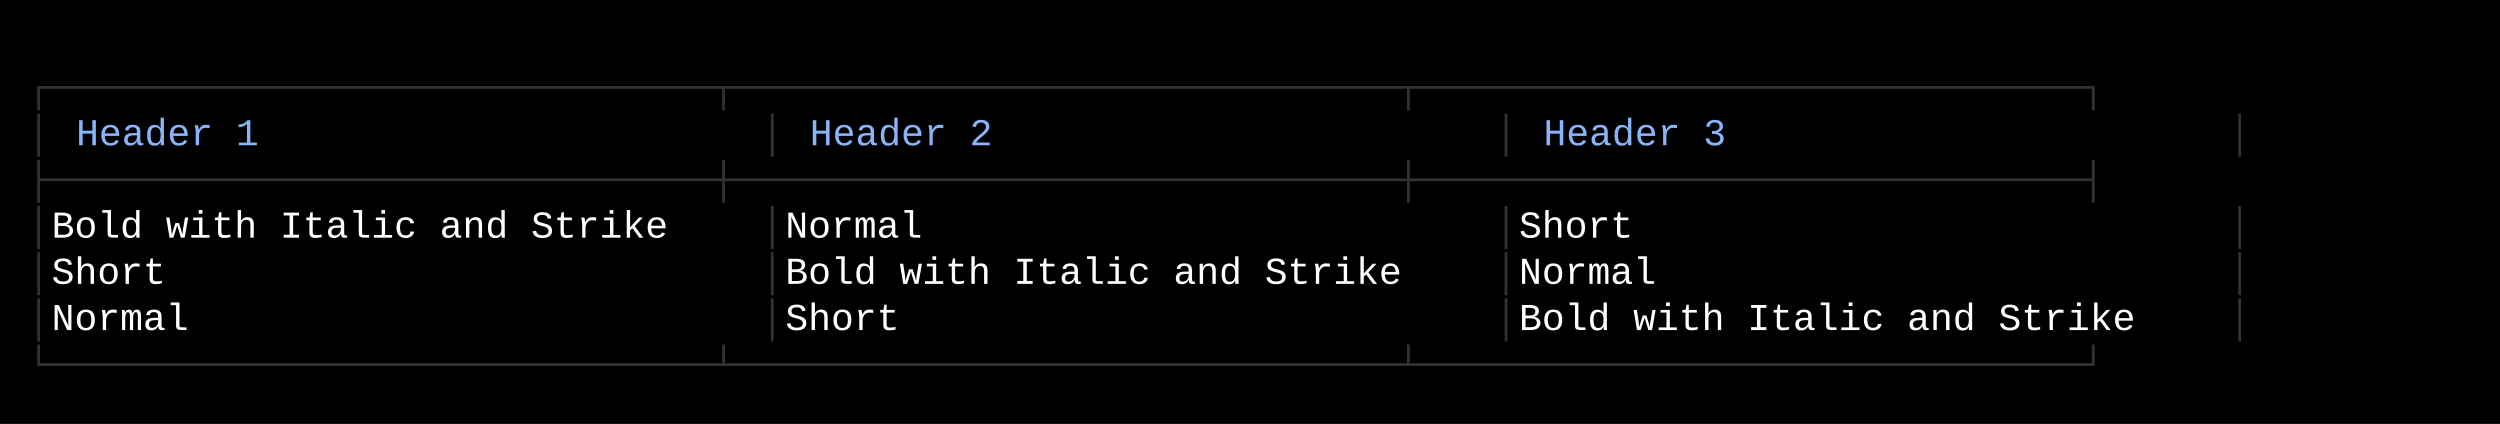
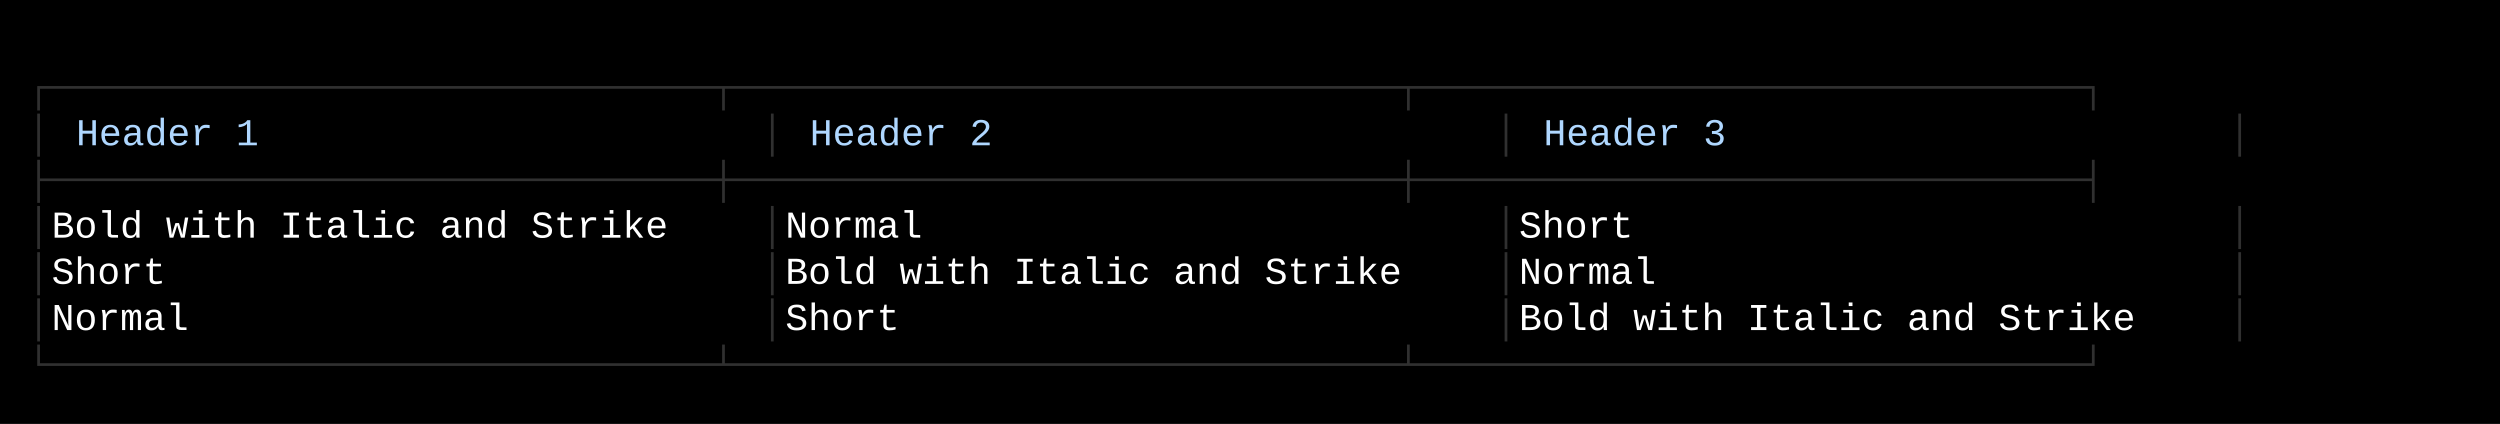
<svg xmlns="http://www.w3.org/2000/svg" width="920" height="156" viewBox="0 0 920 156">
  <style>
    text { font-family: Consolas, "Courier New", monospace; font-size: 14px; dominant-baseline: text-before-edge; white-space: pre; }
  </style>
  <rect width="920" height="156" fill="#000000" />
  <g transform="translate(10, 10)">
-     <text x="0" y="19" fill="#333333" textLength="819" lengthAdjust="spacingAndGlyphs">┌─────────────────────────────┬─────────────────────────────┬─────────────────────────────┐</text>
-     <text x="0" y="36" fill="#333333" textLength="9" lengthAdjust="spacingAndGlyphs">│</text>
-     <text x="18" y="36" fill="#89b4fa" textLength="72" lengthAdjust="spacingAndGlyphs">Header 1</text>
-     <text x="270" y="36" fill="#333333" textLength="9" lengthAdjust="spacingAndGlyphs">│</text>
-     <text x="288" y="36" fill="#89b4fa" textLength="72" lengthAdjust="spacingAndGlyphs">Header 2</text>
-     <text x="540" y="36" fill="#333333" textLength="9" lengthAdjust="spacingAndGlyphs">│</text>
-     <text x="558" y="36" fill="#89b4fa" textLength="72" lengthAdjust="spacingAndGlyphs">Header 3</text>
-     <text x="810" y="36" fill="#333333" textLength="9" lengthAdjust="spacingAndGlyphs">│</text>
-     <text x="0" y="53" fill="#333333" textLength="819" lengthAdjust="spacingAndGlyphs">├─────────────────────────────┼─────────────────────────────┼─────────────────────────────┤</text>
-     <text x="0" y="70" fill="#333333" textLength="9" lengthAdjust="spacingAndGlyphs">│</text>
+     <text x="0" y="19" fill="#303030" textLength="819" lengthAdjust="spacingAndGlyphs">┌─────────────────────────────┬─────────────────────────────┬─────────────────────────────┐</text>
+     <text x="0" y="36" fill="#303030" textLength="9" lengthAdjust="spacingAndGlyphs">│</text>
+     <text x="18" y="36" fill="#afd7ff" textLength="72" lengthAdjust="spacingAndGlyphs">Header 1</text>
+     <text x="270" y="36" fill="#303030" textLength="9" lengthAdjust="spacingAndGlyphs">│</text>
+     <text x="288" y="36" fill="#afd7ff" textLength="72" lengthAdjust="spacingAndGlyphs">Header 2</text>
+     <text x="540" y="36" fill="#303030" textLength="9" lengthAdjust="spacingAndGlyphs">│</text>
+     <text x="558" y="36" fill="#afd7ff" textLength="72" lengthAdjust="spacingAndGlyphs">Header 3</text>
+     <text x="810" y="36" fill="#303030" textLength="9" lengthAdjust="spacingAndGlyphs">│</text>
+     <text x="0" y="53" fill="#303030" textLength="819" lengthAdjust="spacingAndGlyphs">├─────────────────────────────┼─────────────────────────────┼─────────────────────────────┤</text>
+     <text x="0" y="70" fill="#303030" textLength="9" lengthAdjust="spacingAndGlyphs">│</text>
    <text x="9" y="70" fill="#ffffff" textLength="261" lengthAdjust="spacingAndGlyphs"> Bold with Italic and Strike </text>
-     <text x="270" y="70" fill="#333333" textLength="9" lengthAdjust="spacingAndGlyphs">│</text>
+     <text x="270" y="70" fill="#303030" textLength="9" lengthAdjust="spacingAndGlyphs">│</text>
    <text x="279" y="70" fill="#ffffff" textLength="261" lengthAdjust="spacingAndGlyphs"> Normal                      </text>
-     <text x="540" y="70" fill="#333333" textLength="9" lengthAdjust="spacingAndGlyphs">│</text>
+     <text x="540" y="70" fill="#303030" textLength="9" lengthAdjust="spacingAndGlyphs">│</text>
    <text x="549" y="70" fill="#ffffff" textLength="261" lengthAdjust="spacingAndGlyphs"> Short                       </text>
-     <text x="810" y="70" fill="#333333" textLength="9" lengthAdjust="spacingAndGlyphs">│</text>
-     <text x="0" y="87" fill="#333333" textLength="9" lengthAdjust="spacingAndGlyphs">│</text>
+     <text x="810" y="70" fill="#303030" textLength="9" lengthAdjust="spacingAndGlyphs">│</text>
+     <text x="0" y="87" fill="#303030" textLength="9" lengthAdjust="spacingAndGlyphs">│</text>
    <text x="9" y="87" fill="#ffffff" textLength="261" lengthAdjust="spacingAndGlyphs"> Short                       </text>
-     <text x="270" y="87" fill="#333333" textLength="9" lengthAdjust="spacingAndGlyphs">│</text>
+     <text x="270" y="87" fill="#303030" textLength="9" lengthAdjust="spacingAndGlyphs">│</text>
    <text x="279" y="87" fill="#ffffff" textLength="261" lengthAdjust="spacingAndGlyphs"> Bold with Italic and Strike </text>
-     <text x="540" y="87" fill="#333333" textLength="9" lengthAdjust="spacingAndGlyphs">│</text>
+     <text x="540" y="87" fill="#303030" textLength="9" lengthAdjust="spacingAndGlyphs">│</text>
    <text x="549" y="87" fill="#ffffff" textLength="261" lengthAdjust="spacingAndGlyphs"> Normal                      </text>
-     <text x="810" y="87" fill="#333333" textLength="9" lengthAdjust="spacingAndGlyphs">│</text>
-     <text x="0" y="104" fill="#333333" textLength="9" lengthAdjust="spacingAndGlyphs">│</text>
+     <text x="810" y="87" fill="#303030" textLength="9" lengthAdjust="spacingAndGlyphs">│</text>
+     <text x="0" y="104" fill="#303030" textLength="9" lengthAdjust="spacingAndGlyphs">│</text>
    <text x="9" y="104" fill="#ffffff" textLength="261" lengthAdjust="spacingAndGlyphs"> Normal                      </text>
-     <text x="270" y="104" fill="#333333" textLength="9" lengthAdjust="spacingAndGlyphs">│</text>
+     <text x="270" y="104" fill="#303030" textLength="9" lengthAdjust="spacingAndGlyphs">│</text>
    <text x="279" y="104" fill="#ffffff" textLength="261" lengthAdjust="spacingAndGlyphs"> Short                       </text>
-     <text x="540" y="104" fill="#333333" textLength="9" lengthAdjust="spacingAndGlyphs">│</text>
+     <text x="540" y="104" fill="#303030" textLength="9" lengthAdjust="spacingAndGlyphs">│</text>
    <text x="549" y="104" fill="#ffffff" textLength="261" lengthAdjust="spacingAndGlyphs"> Bold with Italic and Strike </text>
-     <text x="810" y="104" fill="#333333" textLength="9" lengthAdjust="spacingAndGlyphs">│</text>
-     <text x="0" y="121" fill="#333333" textLength="819" lengthAdjust="spacingAndGlyphs">└─────────────────────────────┴─────────────────────────────┴─────────────────────────────┘</text>
+     <text x="810" y="104" fill="#303030" textLength="9" lengthAdjust="spacingAndGlyphs">│</text>
+     <text x="0" y="121" fill="#303030" textLength="819" lengthAdjust="spacingAndGlyphs">└─────────────────────────────┴─────────────────────────────┴─────────────────────────────┘</text>
  </g>
</svg>
